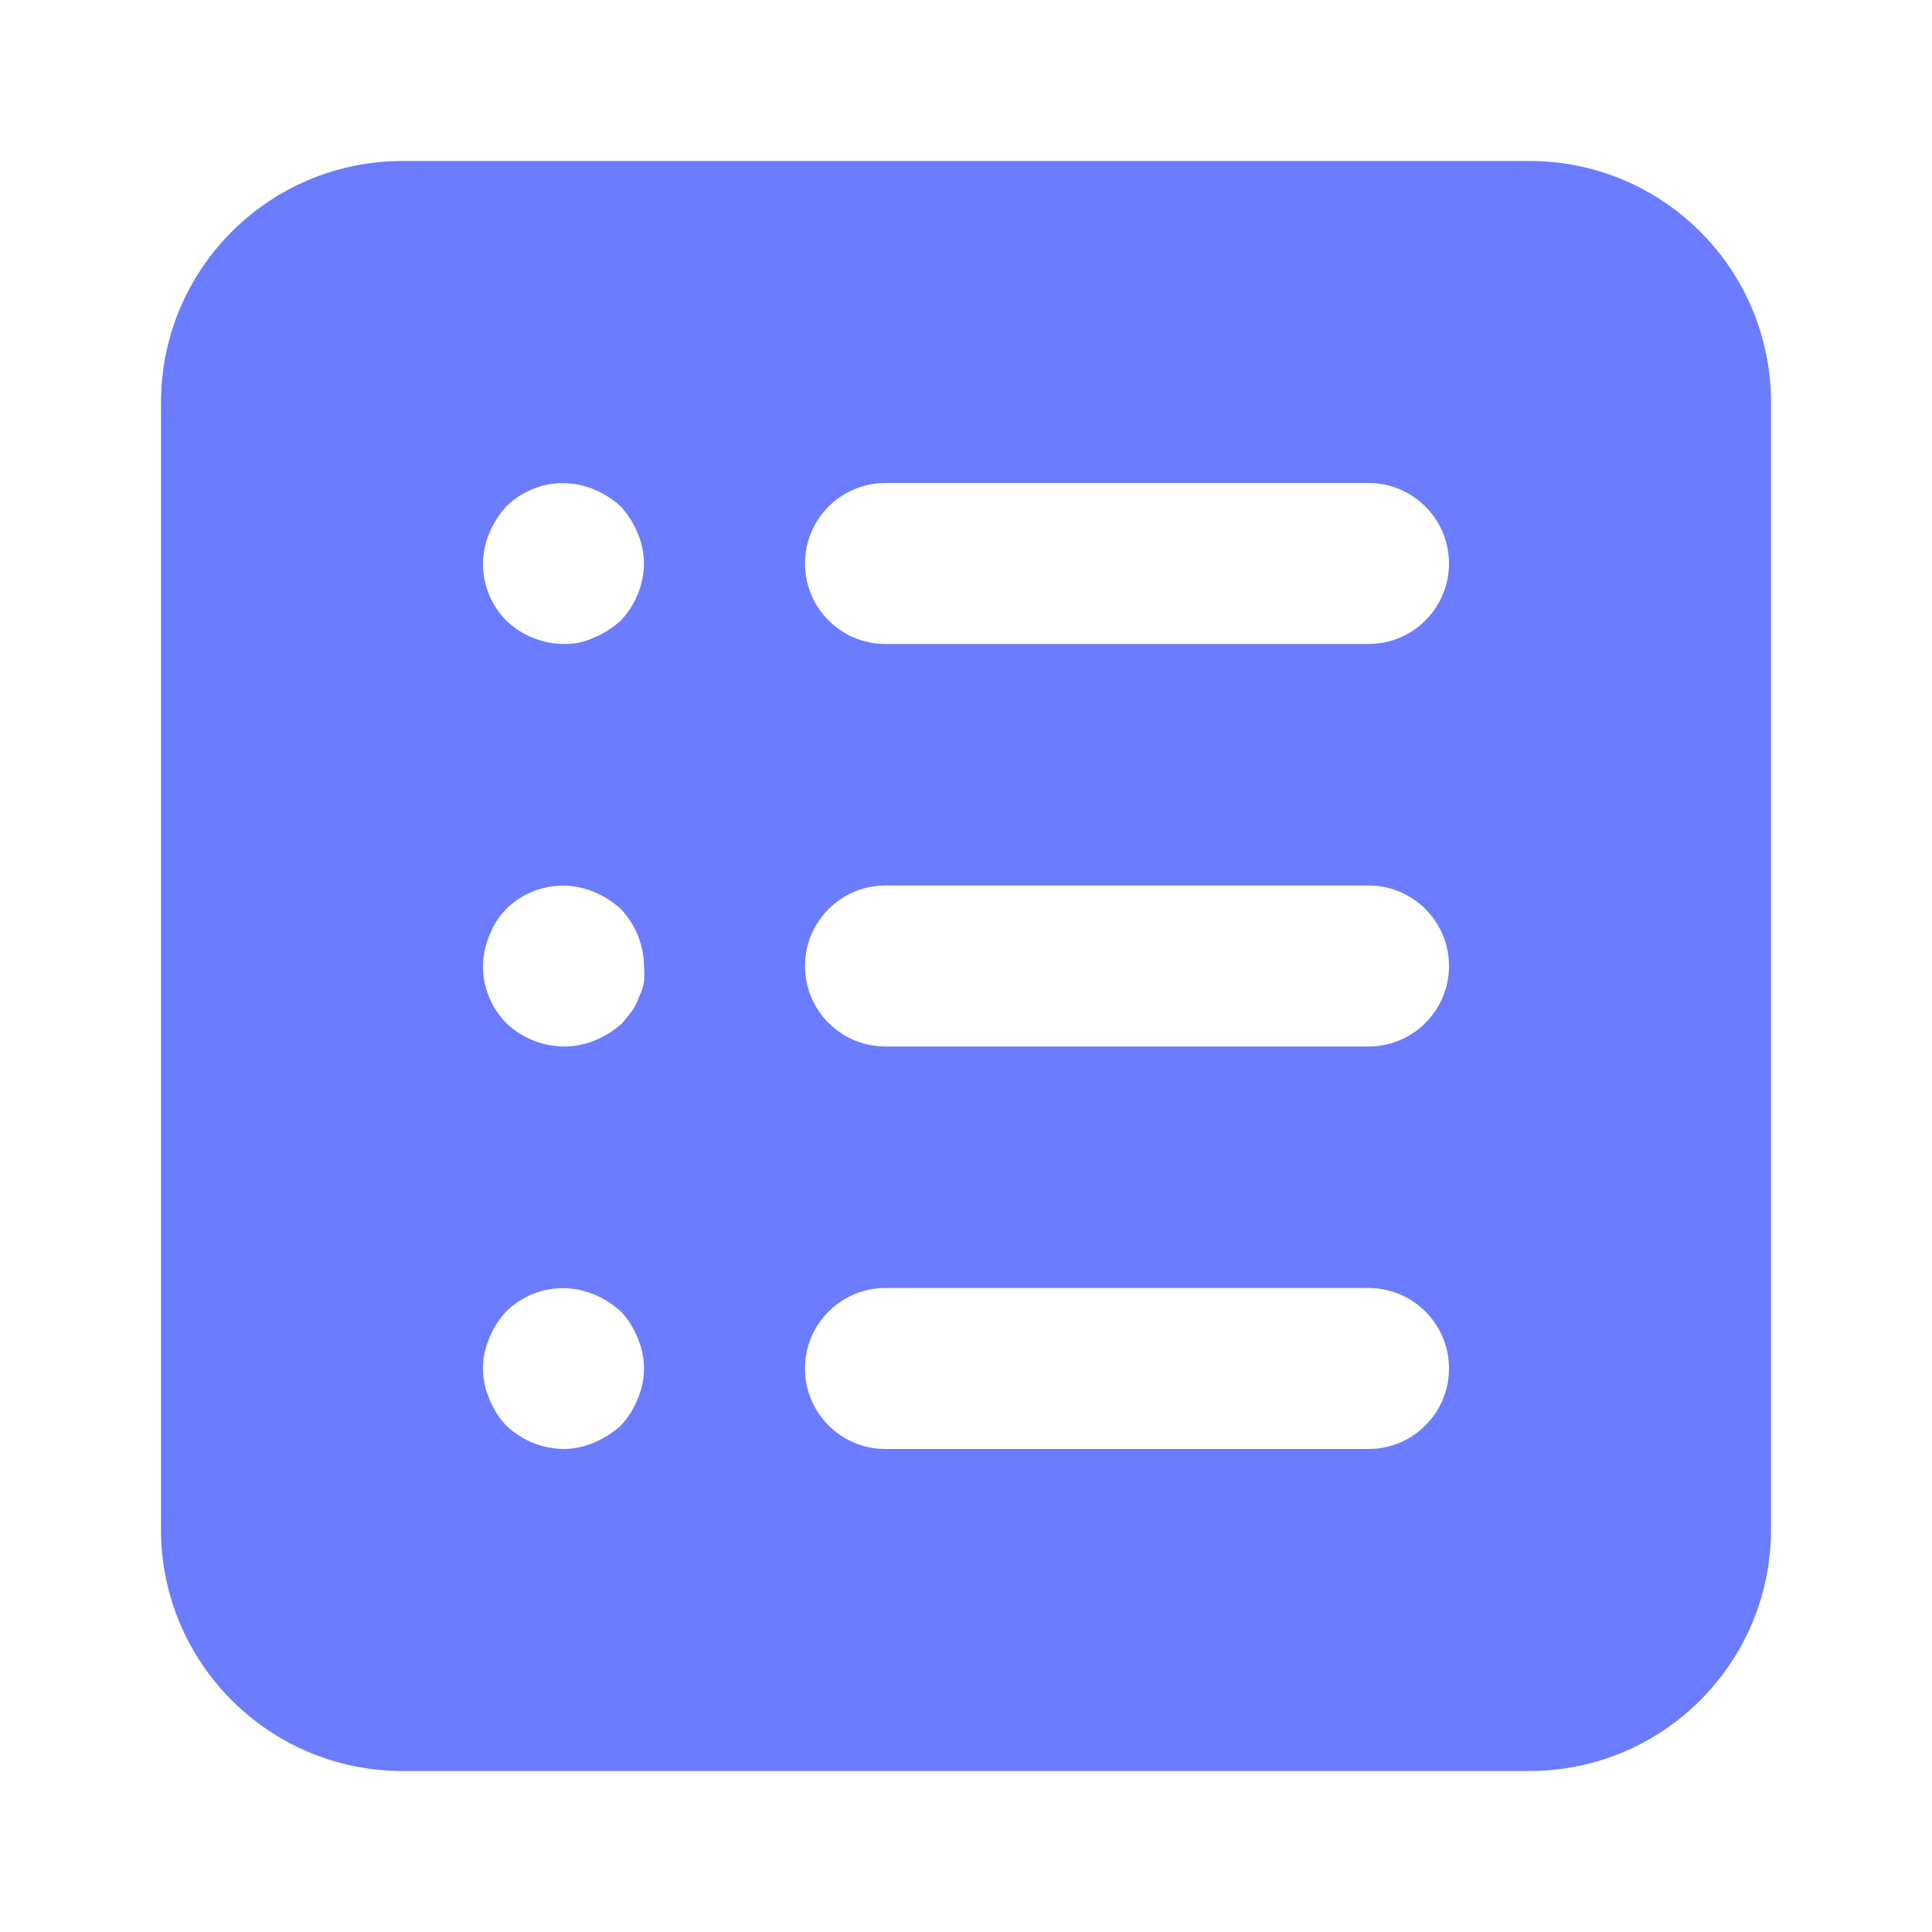
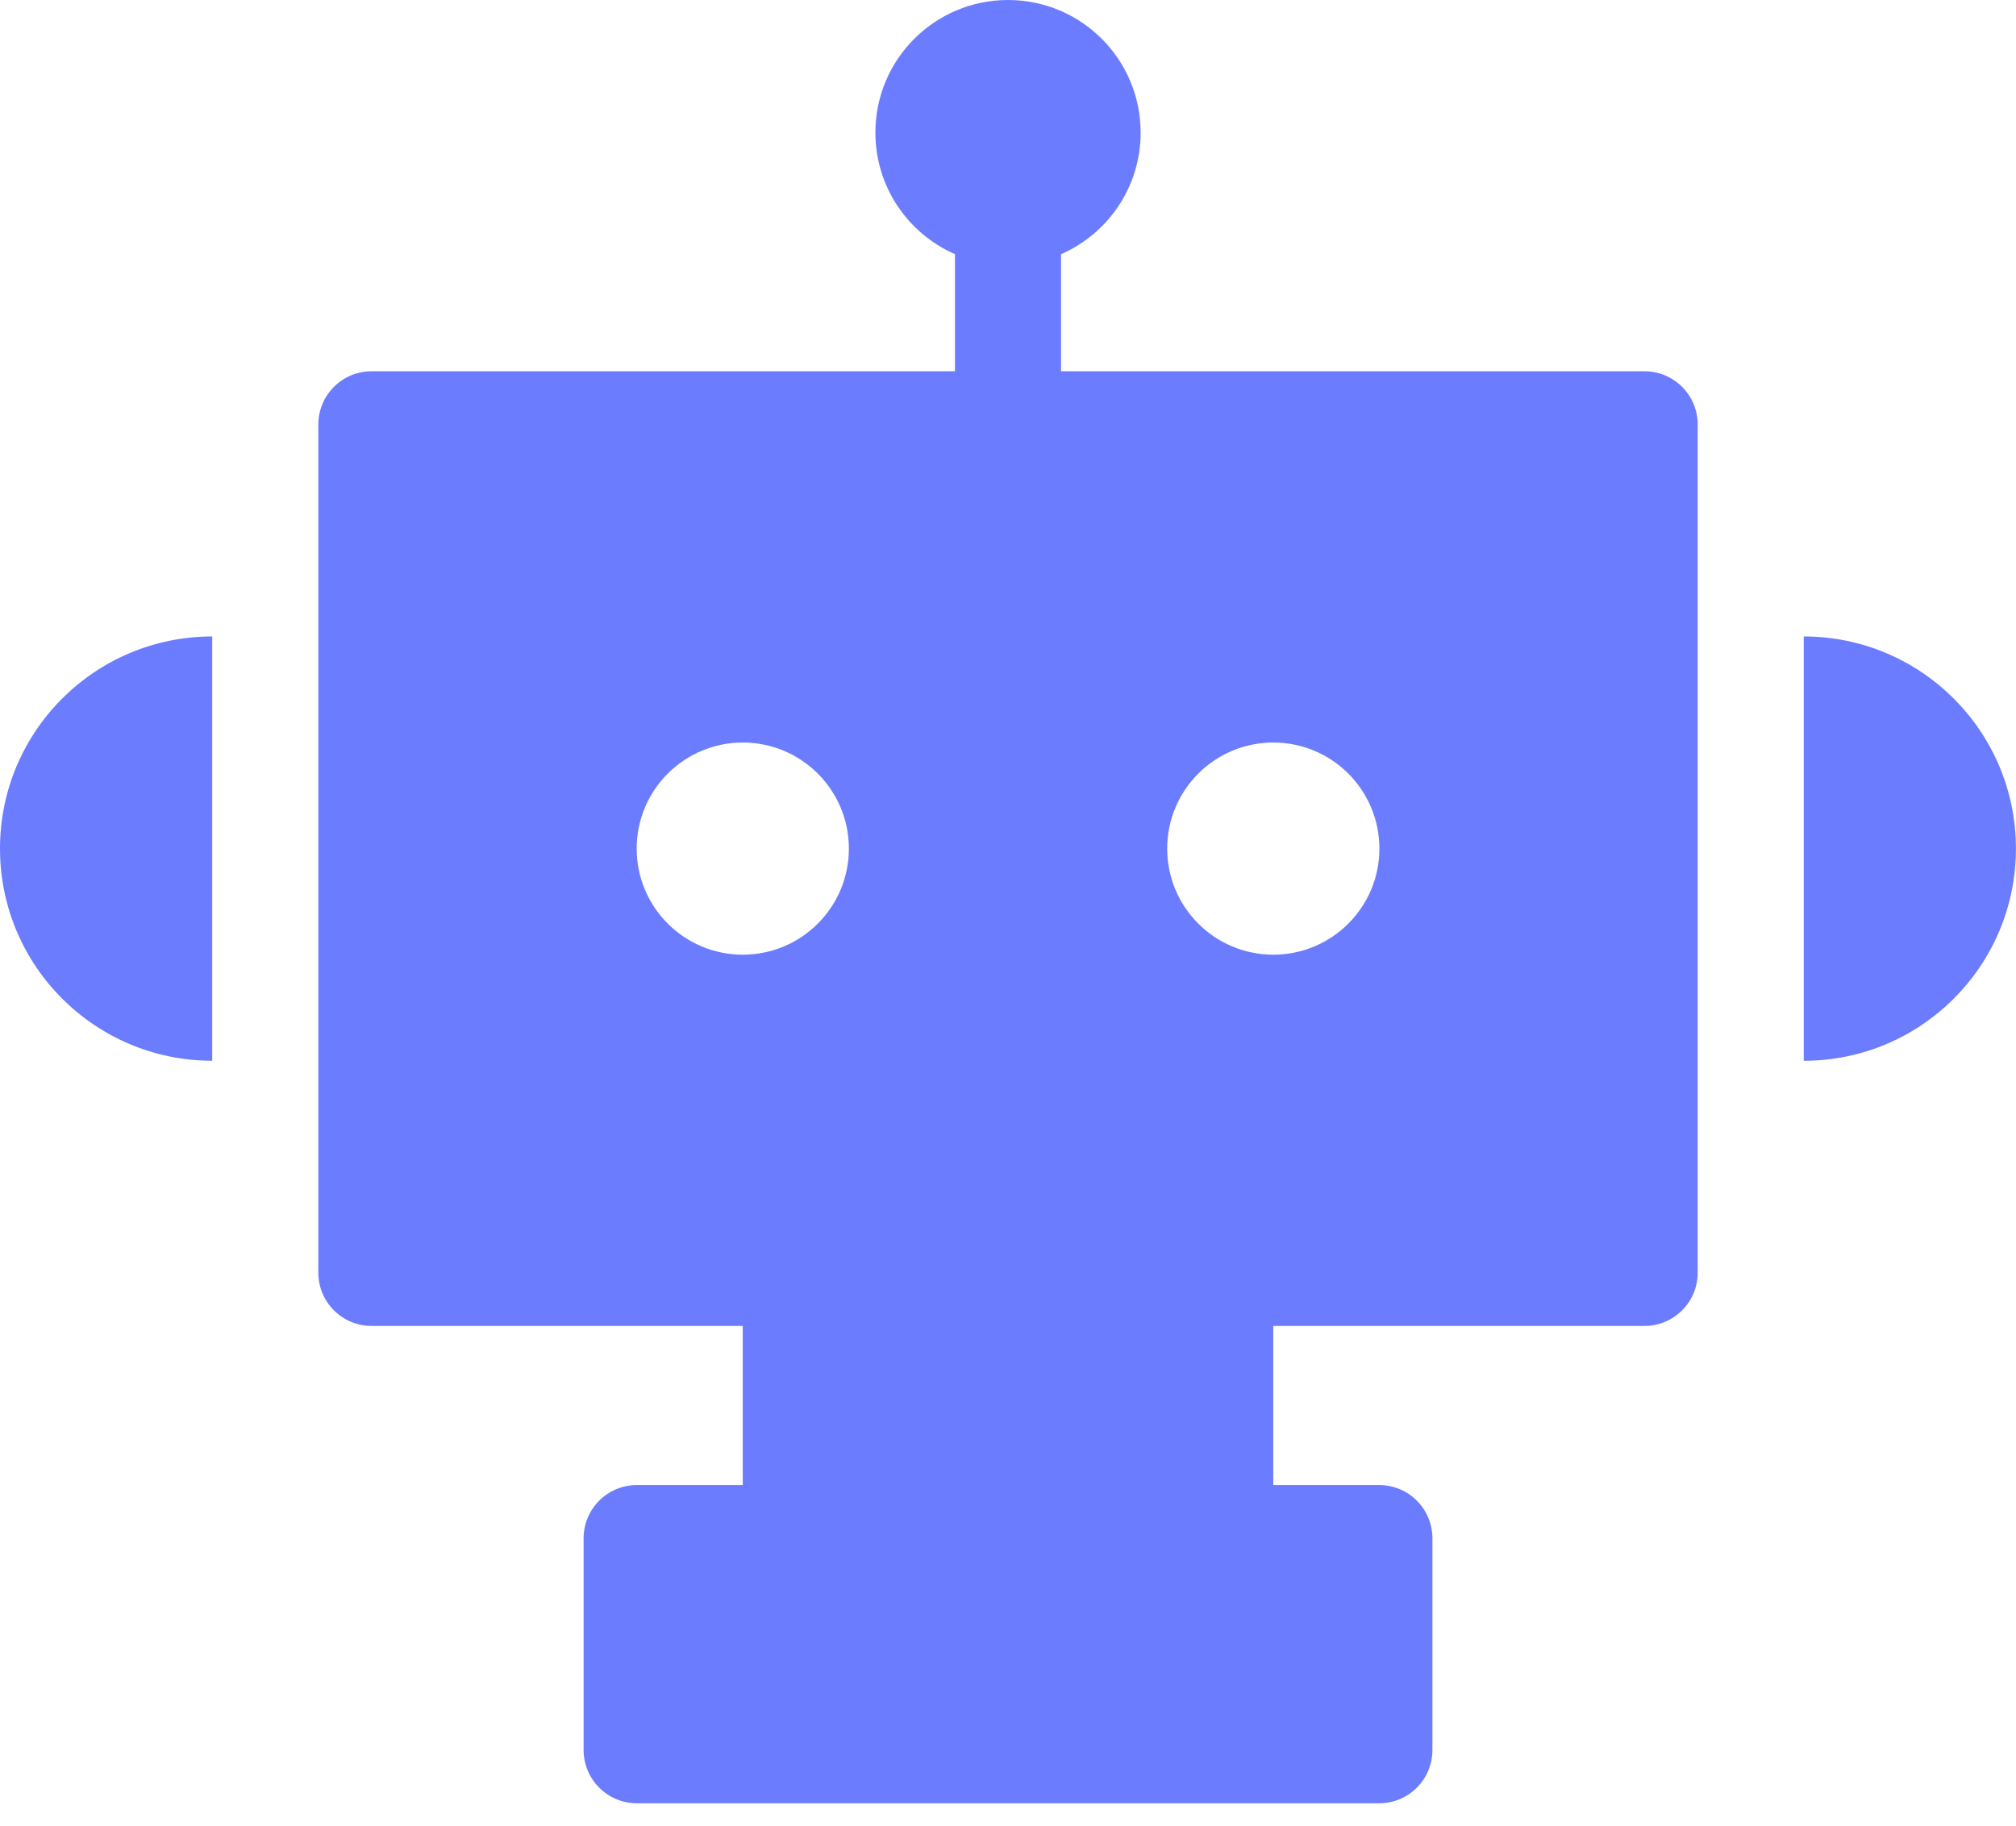
- <svg xmlns="http://www.w3.org/2000/svg" width="48" height="48" viewBox="0 0 48 48" fill="none">
-   <path fill-rule="evenodd" clip-rule="evenodd" d="M38 4H10C6.686 4 4 6.686 4 10V38C4 41.314 6.686 44 10 44H38C41.314 44 44 41.314 44 38V10C44 6.686 41.314 4 38 4ZM15.84 34.76C15.745 35.005 15.602 35.23 15.42 35.42C15.226 35.597 15.002 35.739 14.76 35.84C14.52 35.943 14.261 35.997 14 36C13.47 35.993 12.963 35.785 12.58 35.42C12.398 35.23 12.255 35.005 12.16 34.76C11.946 34.276 11.946 33.724 12.16 33.24C12.255 32.995 12.398 32.77 12.58 32.58C13.155 32.013 14.015 31.847 14.76 32.16C15.002 32.261 15.226 32.403 15.42 32.58C15.602 32.77 15.745 32.995 15.84 33.24C16.054 33.724 16.054 34.276 15.84 34.76ZM15.88 24.76C15.938 24.647 15.978 24.525 16 24.4C16.01 24.267 16.01 24.133 16 24C15.993 23.471 15.786 22.963 15.42 22.58C15.226 22.403 15.002 22.261 14.76 22.16C14.015 21.847 13.155 22.012 12.58 22.58C12.395 22.768 12.252 22.993 12.16 23.24C12.057 23.48 12.003 23.739 12 24C11.997 24.532 12.206 25.043 12.58 25.42C12.963 25.785 13.47 25.993 14 26C14.275 26.002 14.547 25.948 14.8 25.84C15.042 25.739 15.266 25.597 15.46 25.42L15.7 25.12C15.776 25.009 15.836 24.887 15.88 24.76ZM15.42 15.42C15.226 15.597 15.002 15.739 14.76 15.84C14.523 15.952 14.262 16.007 14 16C13.47 15.993 12.963 15.786 12.58 15.42C12.206 15.043 11.997 14.532 12 14C12.003 13.739 12.057 13.48 12.16 13.24C12.261 12.998 12.403 12.774 12.58 12.58C13.155 12.012 14.015 11.847 14.76 12.16C15.002 12.261 15.226 12.403 15.42 12.58C15.597 12.774 15.739 12.998 15.84 13.24C15.943 13.48 15.997 13.739 16 14C15.993 14.53 15.786 15.037 15.42 15.42ZM22 36H34C35.105 36 36 35.105 36 34C36 32.895 35.105 32 34 32H22C20.895 32 20 32.895 20 34C20 35.105 20.895 36 22 36ZM34 26H22C20.895 26 20 25.105 20 24C20 22.895 20.895 22 22 22H34C35.105 22 36 22.895 36 24C36 25.105 35.105 26 34 26ZM22 16H34C35.105 16 36 15.105 36 14C36 12.895 35.105 12 34 12H22C20.895 12 20 12.895 20 14C20 15.105 20.895 16 22 16Z" fill="#6B7CFF" />
+ <svg xmlns="http://www.w3.org/2000/svg" width="53" height="48" viewBox="0 0 53 48" fill="none">
+   <g id="Icon">
+     <path id="Vector" fill-rule="evenodd" clip-rule="evenodd" d="M29.987 3.487C29.987 4.917 29.127 6.146 27.895 6.684V9.763H43.232C44.005 9.763 44.632 10.39 44.632 11.163V33.468C44.632 34.241 44.005 34.868 43.232 34.868H33.474V39.052H36.258C37.031 39.052 37.658 39.679 37.658 40.452V46.02C37.658 46.794 37.031 47.42 36.258 47.42H16.743C15.97 47.42 15.343 46.794 15.343 46.02V40.452C15.343 39.679 15.97 39.052 16.743 39.052H19.527V34.868H9.769C8.996 34.868 8.369 34.241 8.369 33.468V11.163C8.369 10.39 8.996 9.763 9.769 9.763H25.105V6.683C23.874 6.145 23.014 4.916 23.014 3.487C23.014 1.561 24.575 0 26.5 0C28.426 0 29.987 1.561 29.987 3.487ZM22.317 22.316C22.317 23.856 21.068 25.105 19.528 25.105C17.987 25.105 16.738 23.856 16.738 22.316C16.738 20.775 17.987 19.526 19.528 19.526C21.068 19.526 22.317 20.775 22.317 22.316ZM33.475 25.105C35.015 25.105 36.264 23.856 36.264 22.316C36.264 20.775 35.015 19.526 33.475 19.526C31.934 19.526 30.685 20.775 30.685 22.316C30.685 23.856 31.934 25.105 33.475 25.105Z" fill="#6B7CFF" />
+     <path id="Vector_2" fill-rule="evenodd" clip-rule="evenodd" d="M47.42 27.895C50.501 27.895 52.998 25.397 52.998 22.316C52.998 19.235 50.501 16.737 47.42 16.737V27.895Z" fill="#6B7CFF" />
+     <path id="Vector_3" fill-rule="evenodd" clip-rule="evenodd" d="M5.579 27.894C2.498 27.894 0 25.397 0 22.315C0 19.234 2.498 16.737 5.579 16.737V27.894Z" fill="#6B7CFF" />
+   </g>
</svg>
